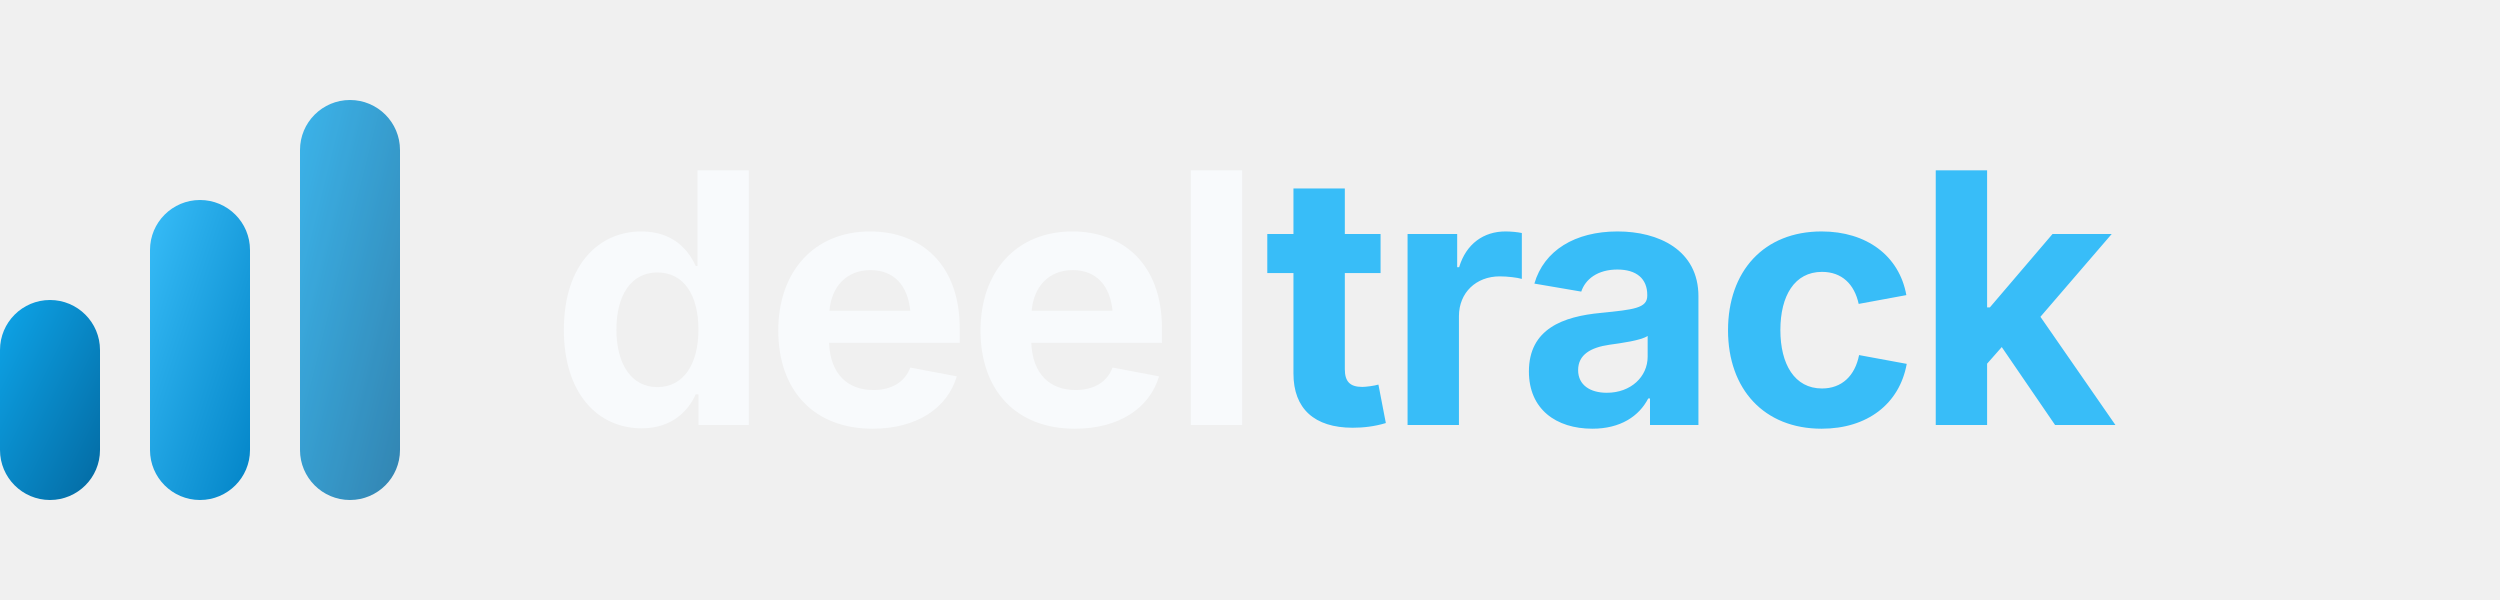
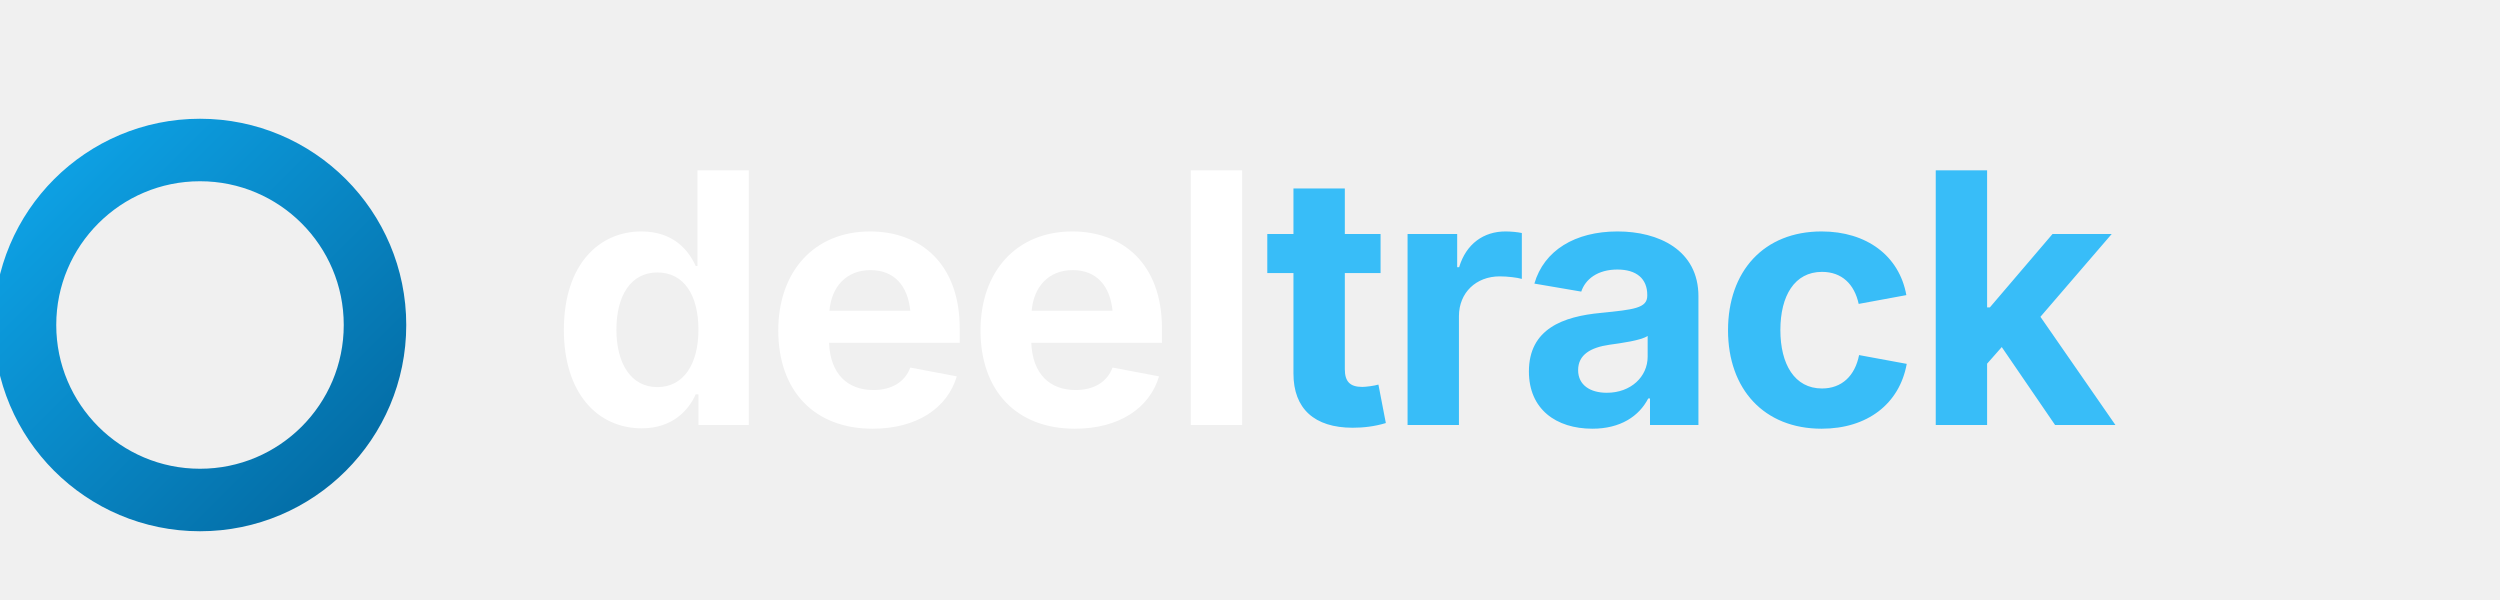
<svg xmlns="http://www.w3.org/2000/svg" viewBox="0 0 200 48" width="200" height="48">
  <defs>
-     <linearGradient id="grad1" x1="0%" y1="0%" x2="100%" y2="100%">
-       <stop offset="0%" stop-color="#0ea5e9" />
-       <stop offset="100%" stop-color="#0369a1" />
+     <linearGradient id="gradLens1" x1="0%" y1="100%" x2="100%" y2="0%">
+       <stop offset="0%" stop-color="#0284c7" />
+       <stop offset="100%" stop-color="#38bdf8" />
    </linearGradient>
-     <linearGradient id="grad2" x1="0%" y1="0%" x2="100%" y2="100%">
-       <stop offset="0%" stop-color="#38bdf8" />
-       <stop offset="100%" stop-color="#0284c7" />
+     <linearGradient id="gradLens2" x1="0%" y1="0%" x2="100%" y2="100%">
+       <stop offset="0%" stop-color="#0ea5e9" opacity="0.9" />
+       <stop offset="100%" stop-color="#0369a1" opacity="0.9" />
    </linearGradient>
  </defs>
  <g transform="translate(0, 8)">
-     <rect x="0" y="16" width="8" height="16" rx="4" fill="url(#grad1)" />
-     <rect x="12" y="8" width="8" height="24" rx="4" fill="url(#grad2)" />
-     <rect x="24" y="0" width="8" height="32" rx="4" fill="url(#grad1)" opacity="0.8" />
+     <circle cx="16" cy="18" r="14" fill="none" stroke="url(#gradLens2)" stroke-width="5" />
+     <path d="M 28 2 L 28 32" stroke="url(#gradLens1)" stroke-width="6" stroke-linecap="round" />
  </g>
-   <text x="44" y="34" font-family="-apple-system, BlinkMacSystemFont, 'Inter', sans-serif" font-size="28" font-weight="700" fill="#F8FAFC" letter-spacing="-0.5">deel<tspan fill="#38bdf8">track</tspan>
+   <text x="44" y="34" font-family="-apple-system, BlinkMacSystemFont, 'Inter', sans-serif" font-size="28" font-weight="700" fill="#ffffff" letter-spacing="-0.5">deel<tspan fill="#38bdf8">track</tspan>
  </text>
</svg>
